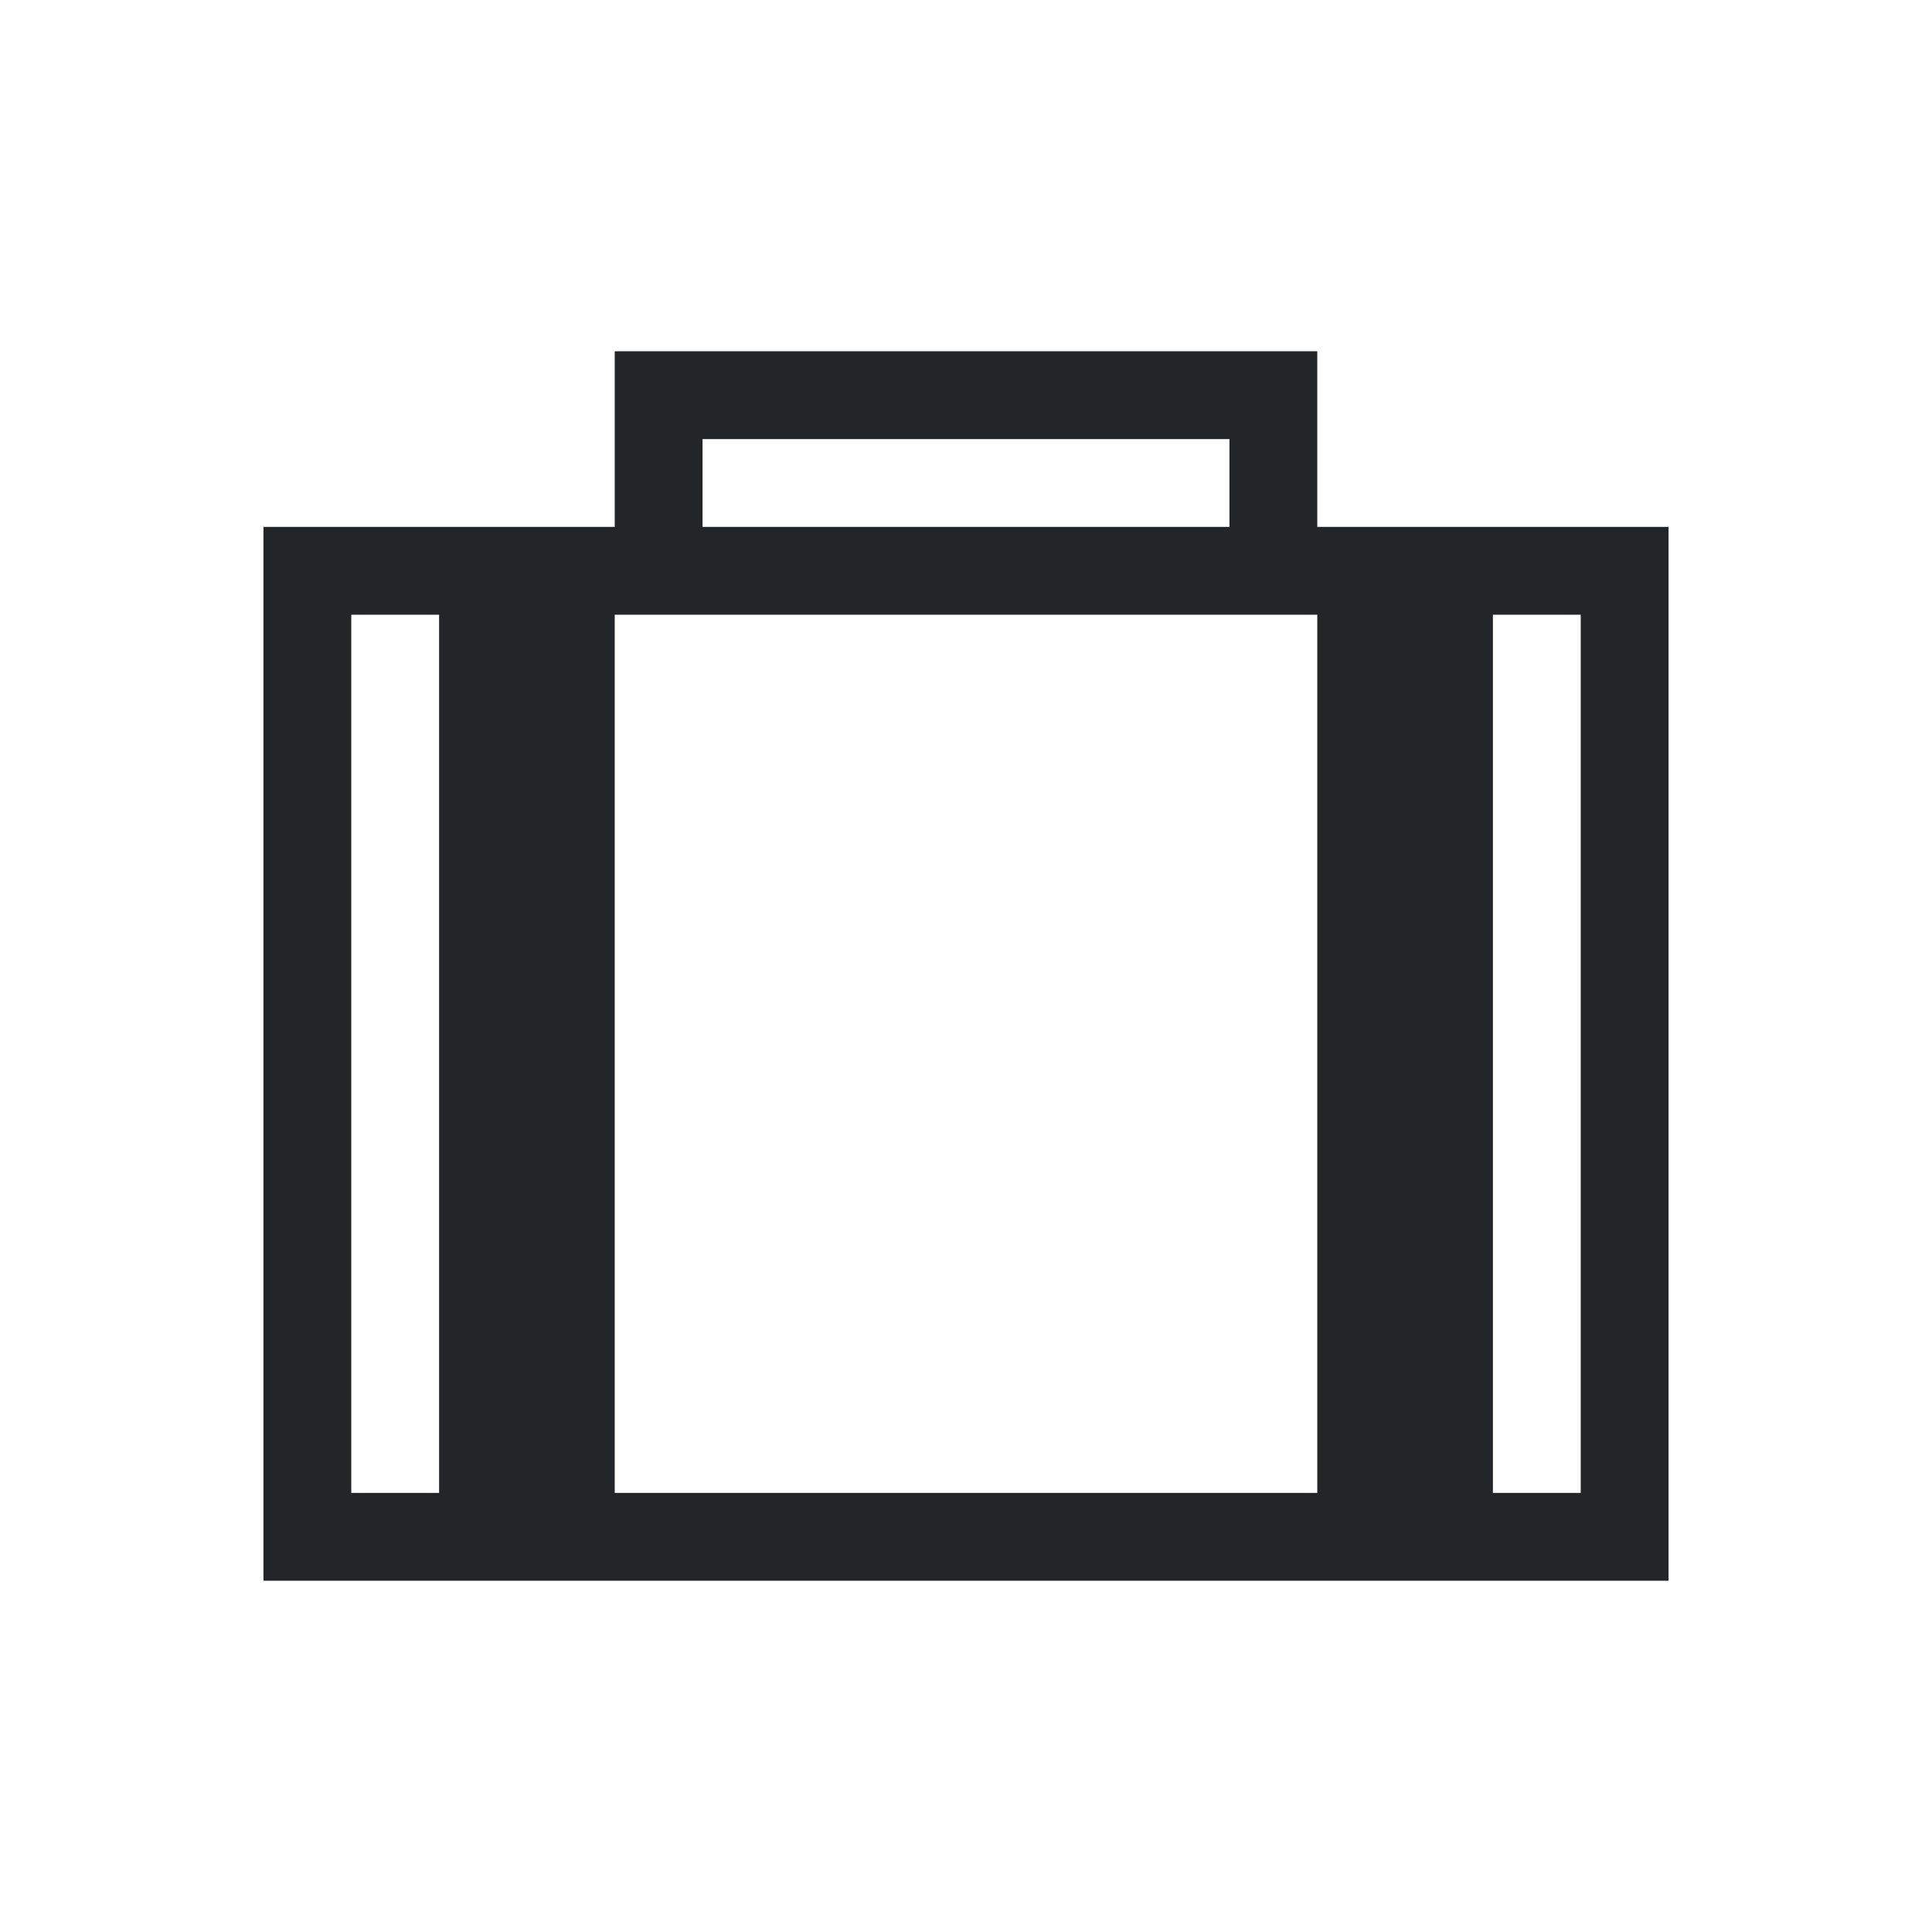
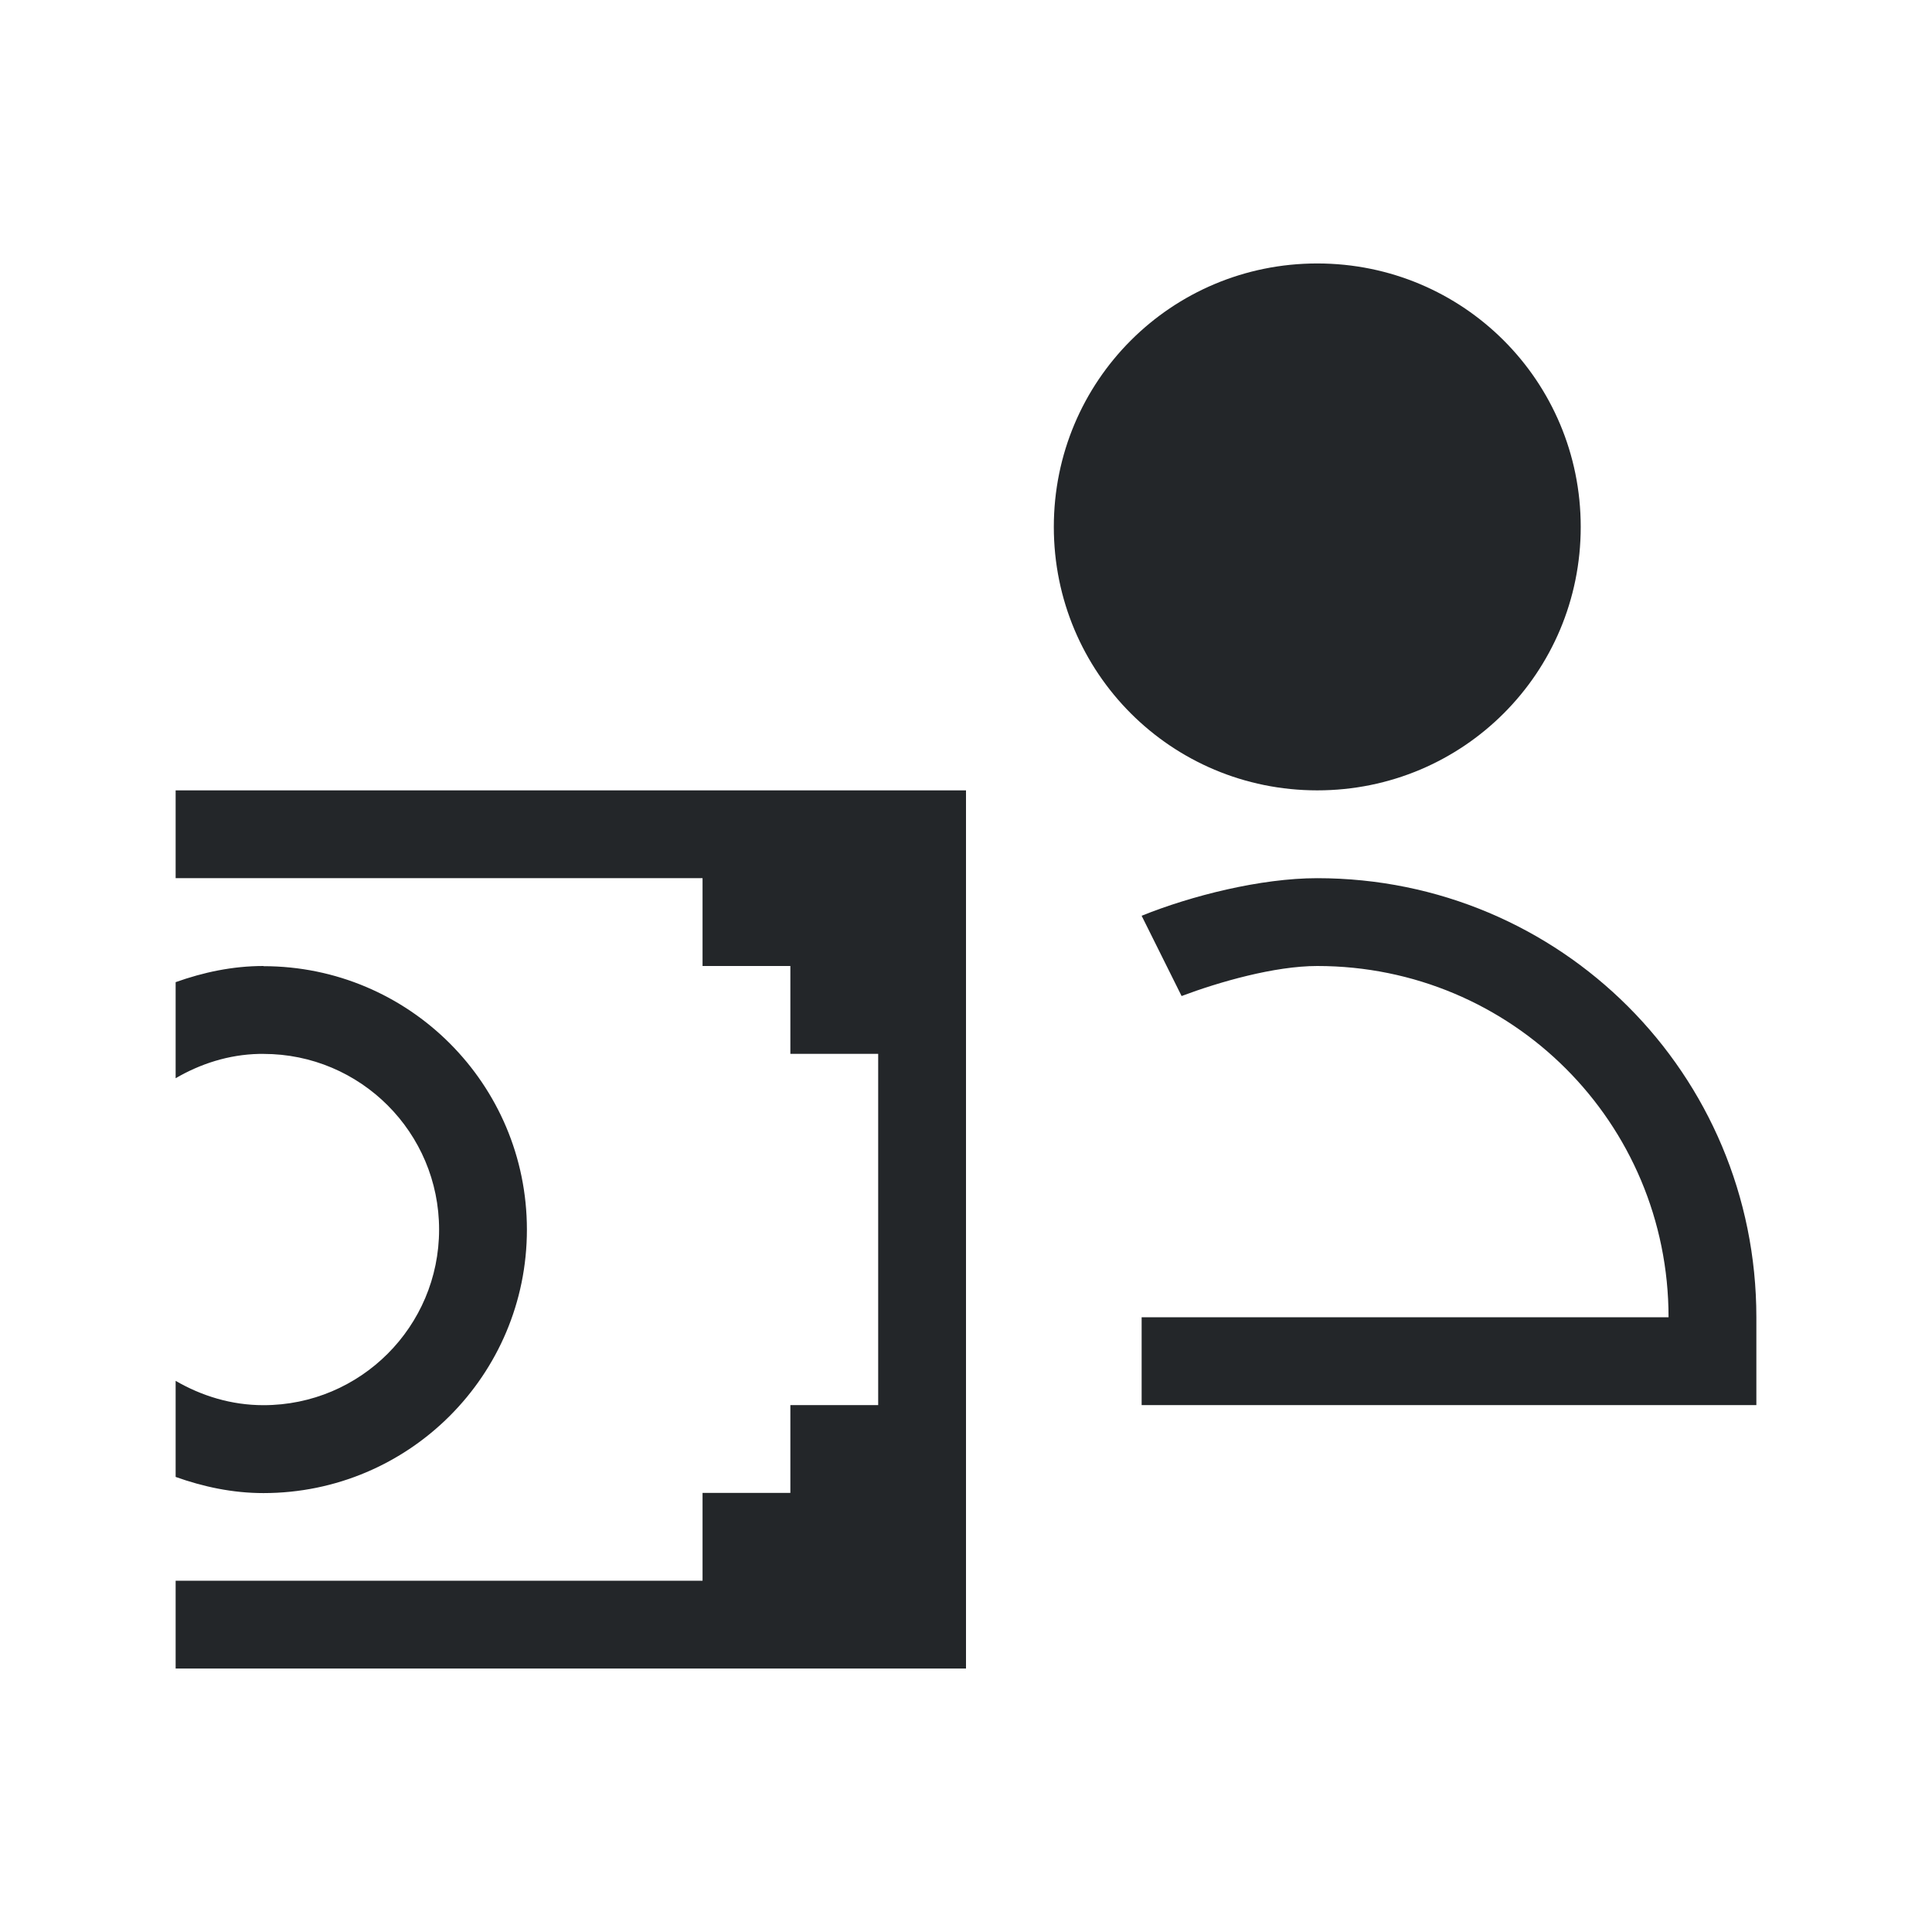
- <svg xmlns="http://www.w3.org/2000/svg" viewBox="0 0 22 22">
-   <defs id="defs3051">
-     <style type="text/css" id="current-color-scheme">
-       .ColorScheme-Text {
-         color:#232629;
-       }
-       </style>
-   </defs>
-   <path d="m7 4v2h-4v12h16v-12h-4v-2h-7zm1 1h6v1h-6zm-4 2h1v10h-1zm3 0h8v10h-8zm10 0h1v10h-1z" style="fill:currentColor;fill-opacity:1;stroke:none" class="ColorScheme-Text" />
+ <svg xmlns="http://www.w3.org/2000/svg" version="1.1" viewBox="0 0 22 22">
+   <style id="current-color-scheme" type="text/css">.ColorScheme-Text { color: #232629; }</style>
+   <path class="ColorScheme-Text" d="m15 3c-1.662 0-3 1.338-3 3s1.338 3 3 3 3-1.338 3-3-1.338-3-3-3zm-13 6v1h6v1h1v1h1v4h-1v1h-1v1h-6v1h9v-10h-9zm13 1c-0.646 0-1.438 0.201-2 0.428l0.455 0.914c0.428-0.161 1.059-0.342 1.545-0.342 2.216 0 4 1.784 4 4h-6v1h7v-1c0-2.77-2.23-5-5-5zm-12 1c-0.352 0-0.686 0.072-1 0.184v1.094c0.281-0.164 0.602-0.269 0.949-0.277h0.002c0.016-1.99e-4 0.033-1.99e-4 0.049 0 1.105 0 2 0.895 2 2s-0.895 2-2 2c-0.366 0-0.705-0.106-1-0.277v1.094c0.314 0.112 0.648 0.184 1 0.184 1.657 0 3-1.343 3-3s-1.343-3-3-3z" fill="currentColor" />
</svg>
